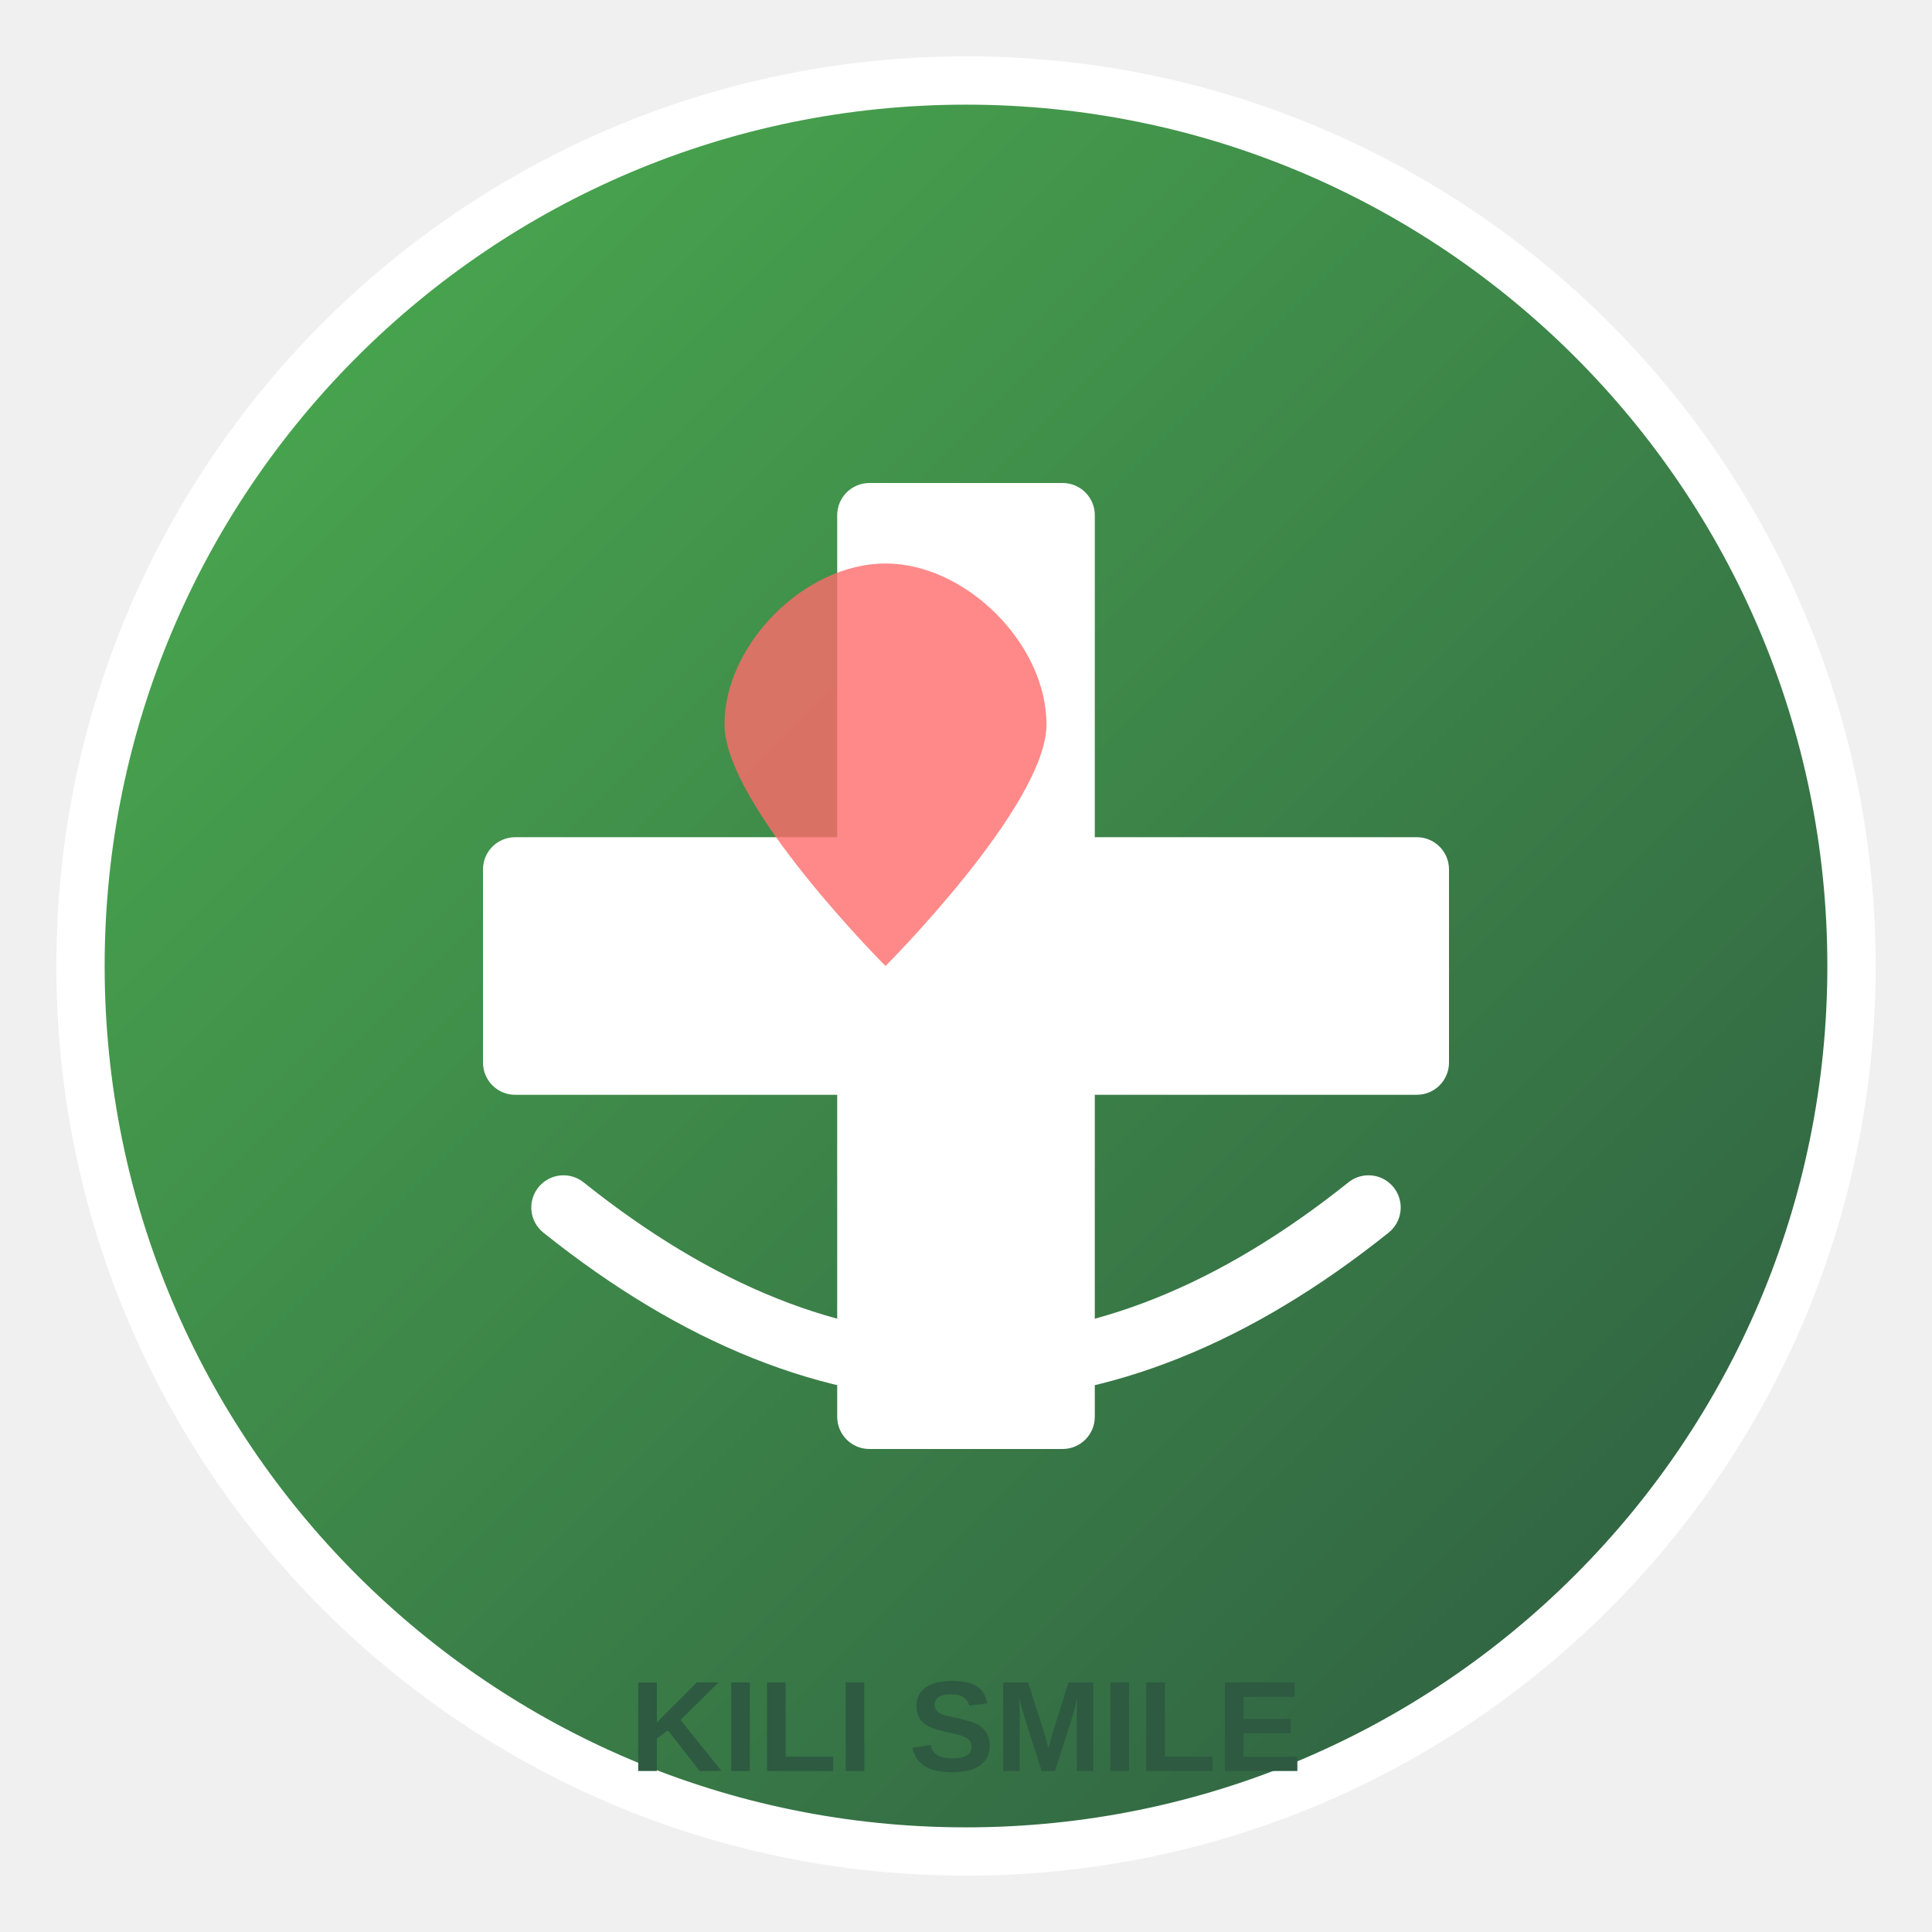
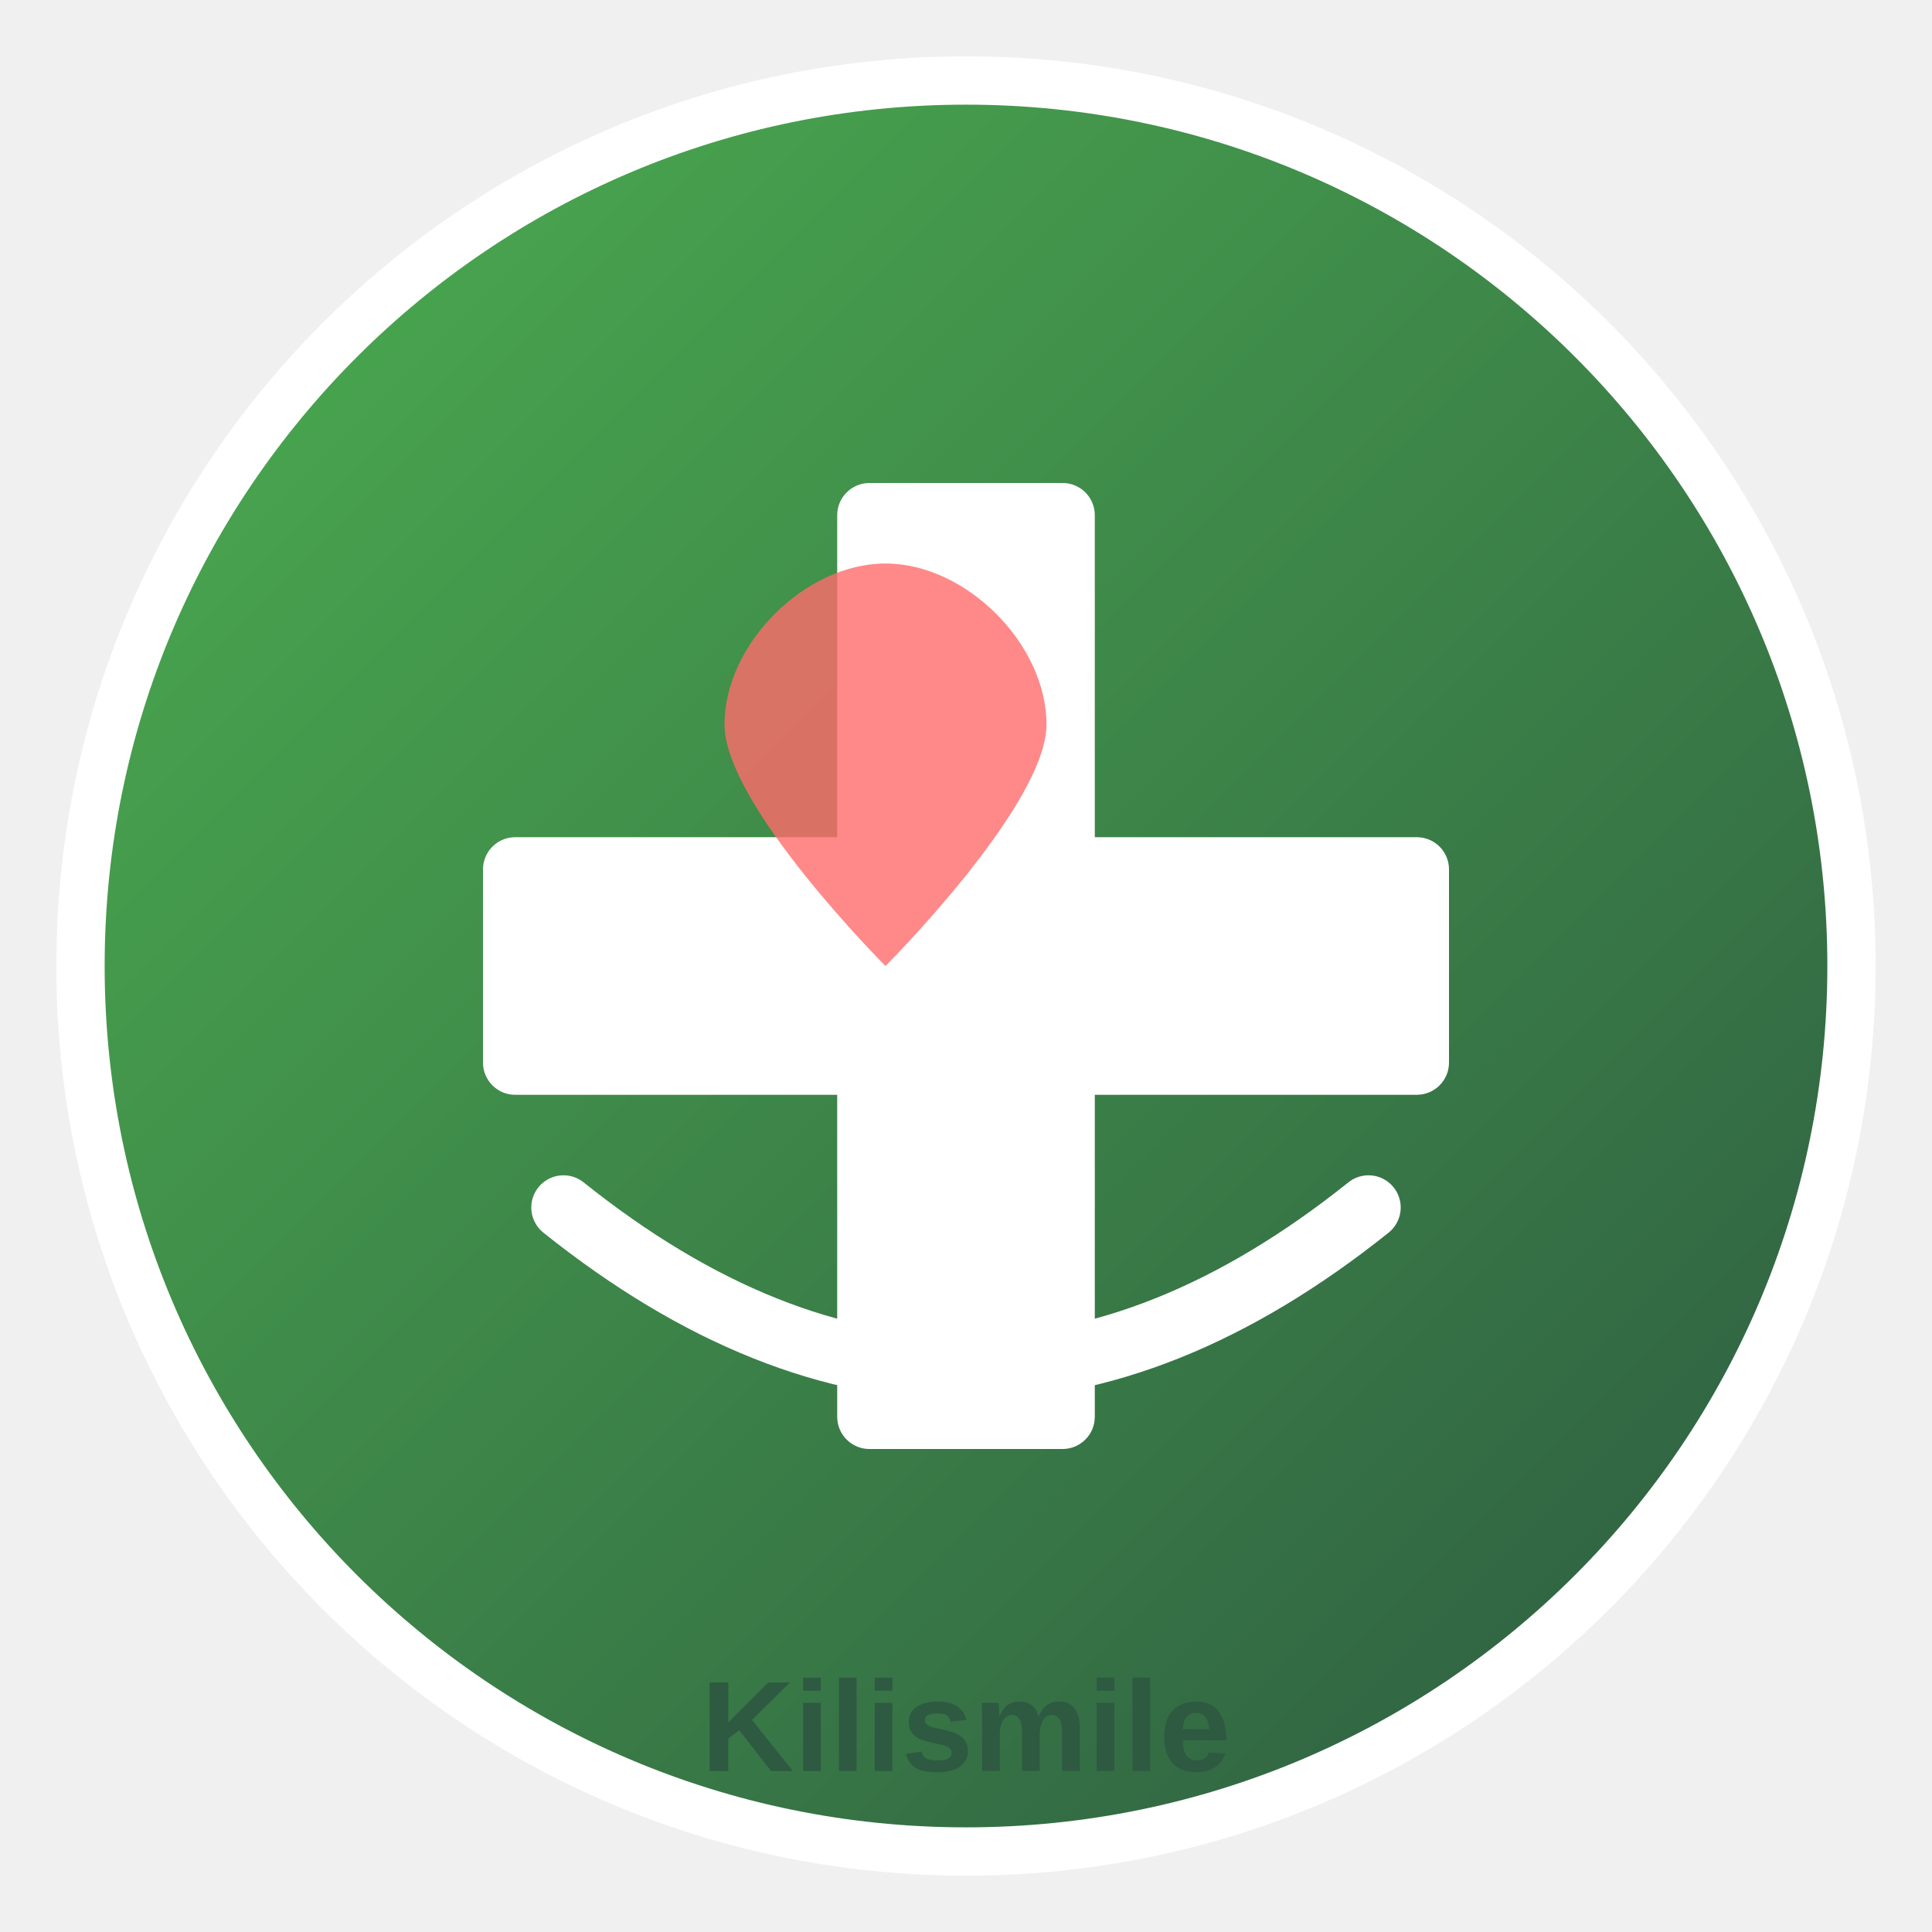
<svg xmlns="http://www.w3.org/2000/svg" width="120" height="120" viewBox="0 0 120 120">
  <defs>
    <linearGradient id="logoGradient" x1="0%" y1="0%" x2="100%" y2="100%">
      <stop offset="0%" style="stop-color:#4CAF50;stop-opacity:1" />
      <stop offset="100%" style="stop-color:#2D5A41;stop-opacity:1" />
    </linearGradient>
  </defs>
  <circle cx="60" cy="60" r="55" fill="url(#logoGradient)" stroke="white" stroke-width="3" />
  <rect x="52" y="30" width="16" height="60" fill="white" rx="2" />
  <rect x="30" y="52" width="60" height="16" fill="white" rx="2" />
  <path d="M45,45 C45,40 50,35 55,35 C60,35 65,40 65,45 C65,50 55,60 55,60 C55,60 45,50 45,45 Z" fill="#ff6b6b" opacity="0.8" />
  <path d="M35,75 Q60,95 85,75" stroke="white" stroke-width="4" fill="none" stroke-linecap="round" />
-   <text x="60" y="110" text-anchor="middle" font-family="Arial, sans-serif" font-size="8" font-weight="bold" fill="#2D5A41">KILI SMILE</text>
+   <text x="60" y="110" text-anchor="middle" font-family="Arial, sans-serif" font-size="8" font-weight="bold" fill="#2D5A41">Kilismile</text>
</svg>
